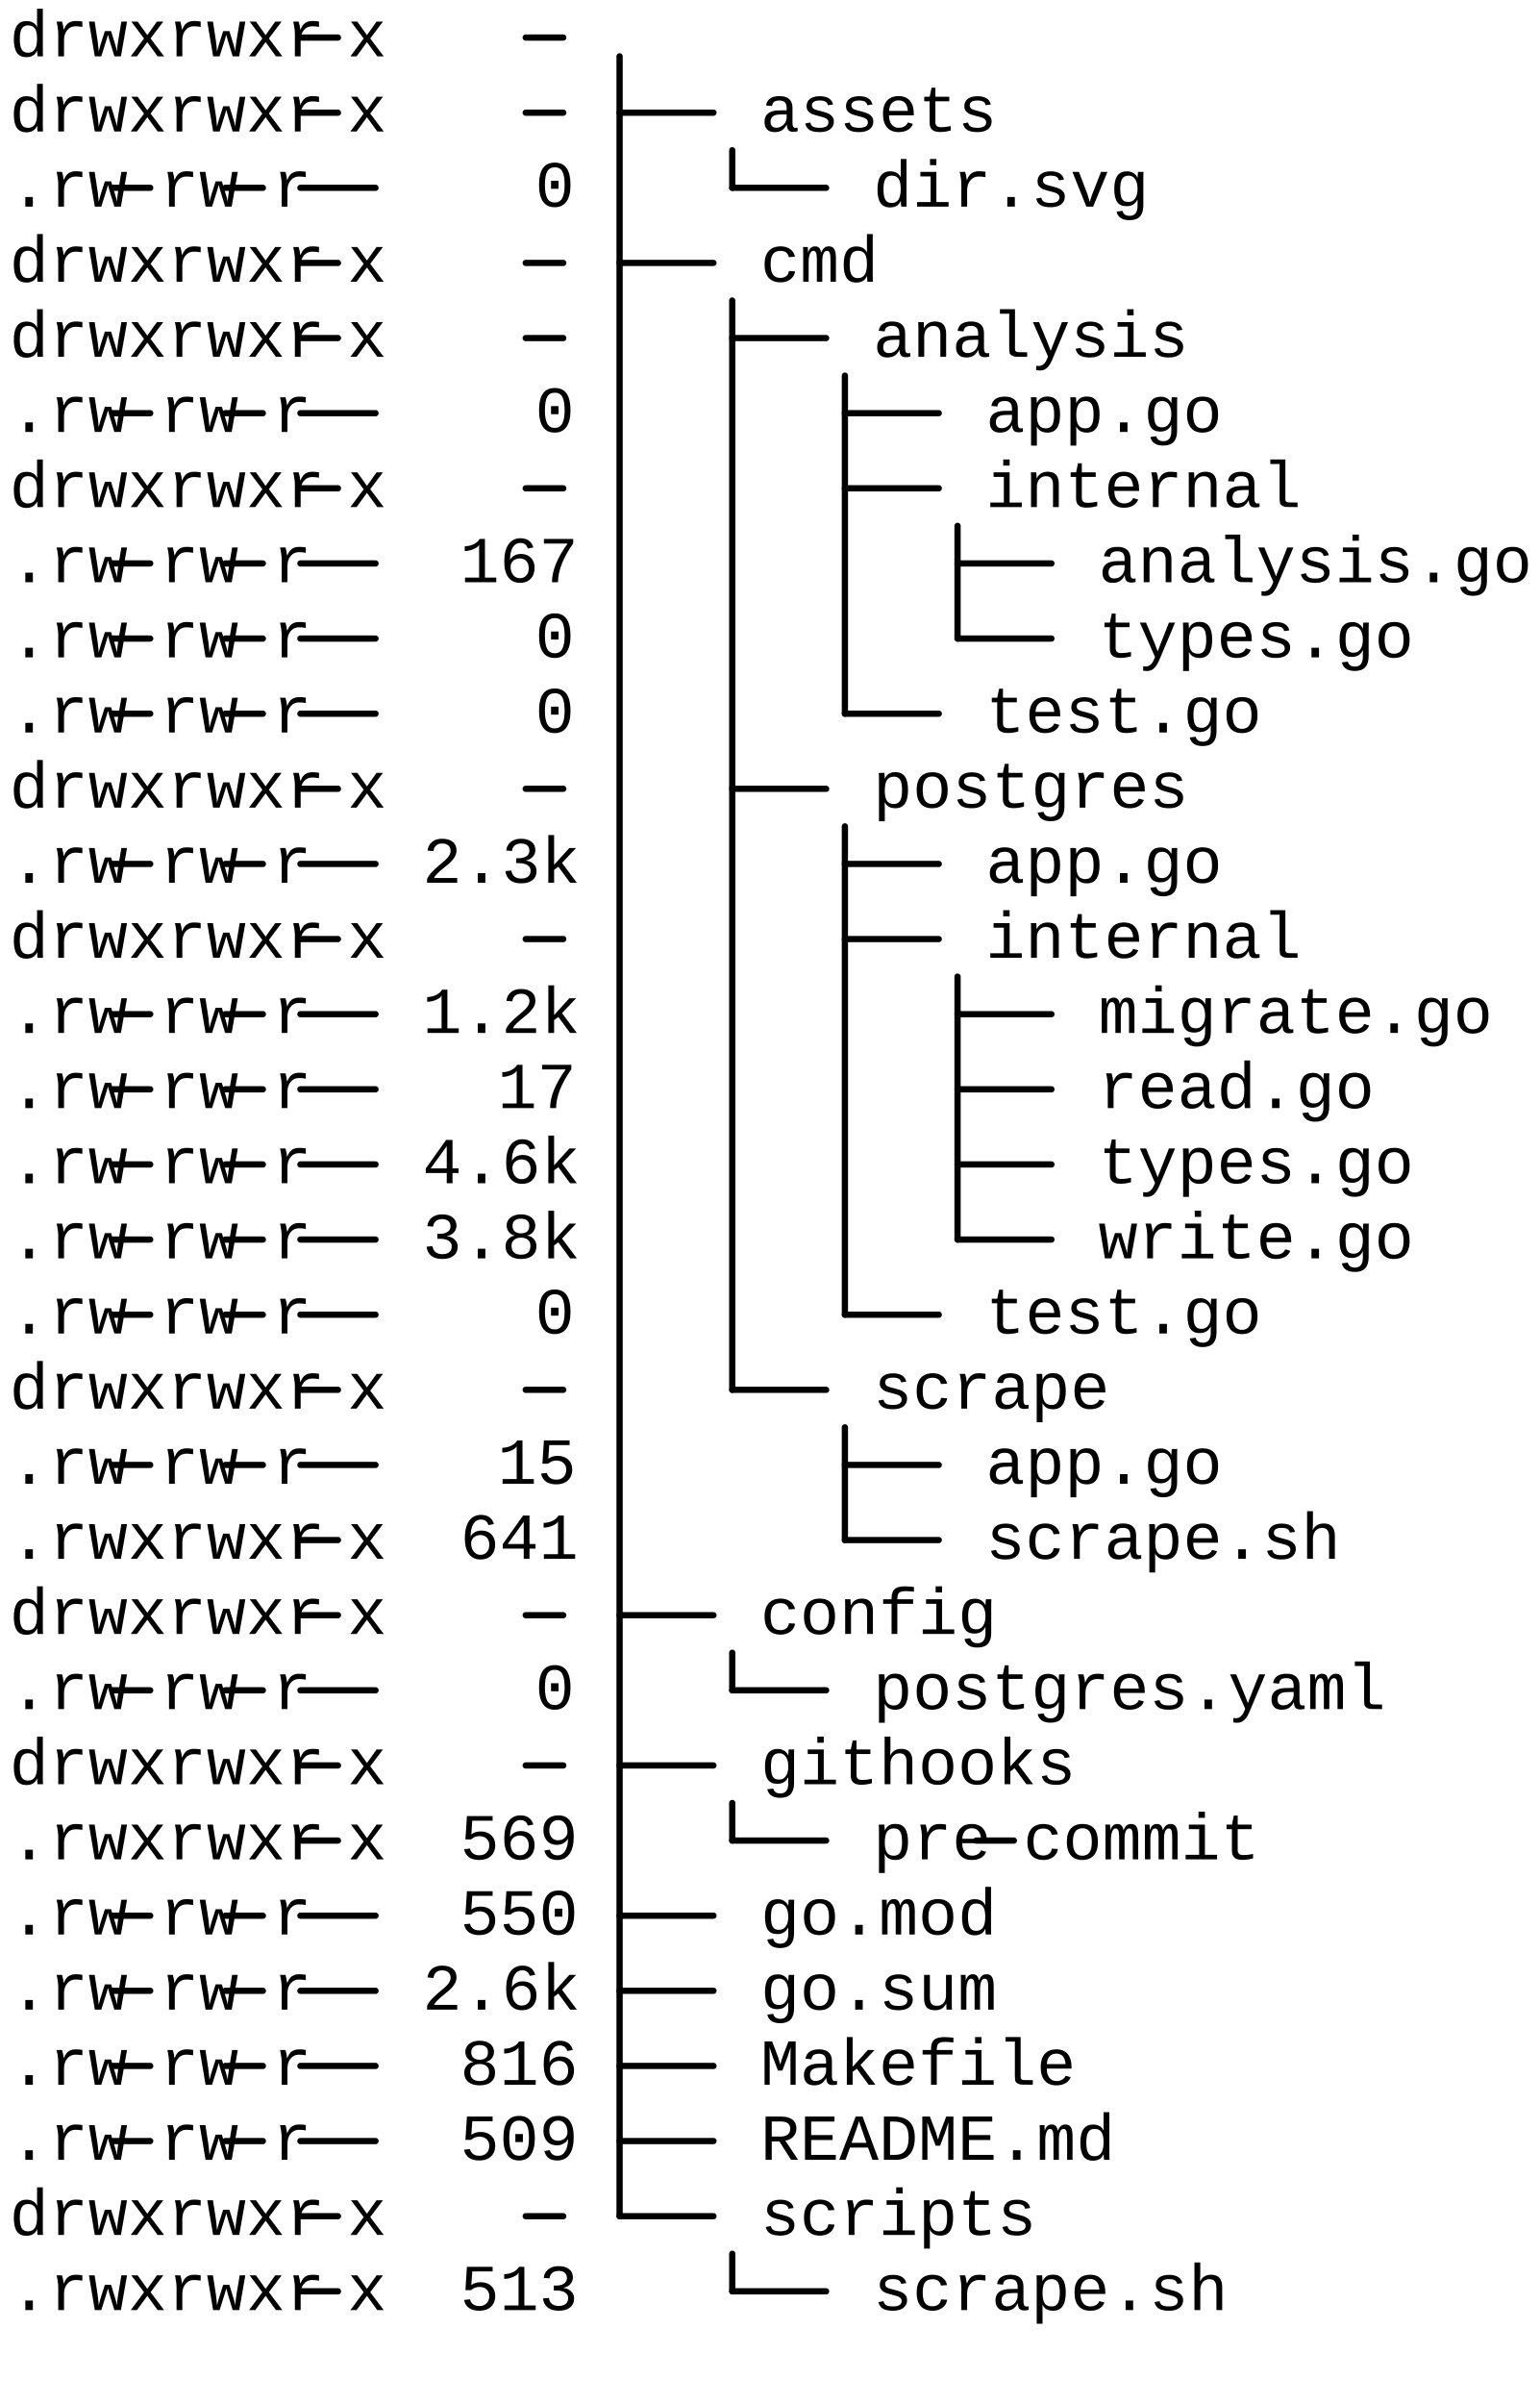
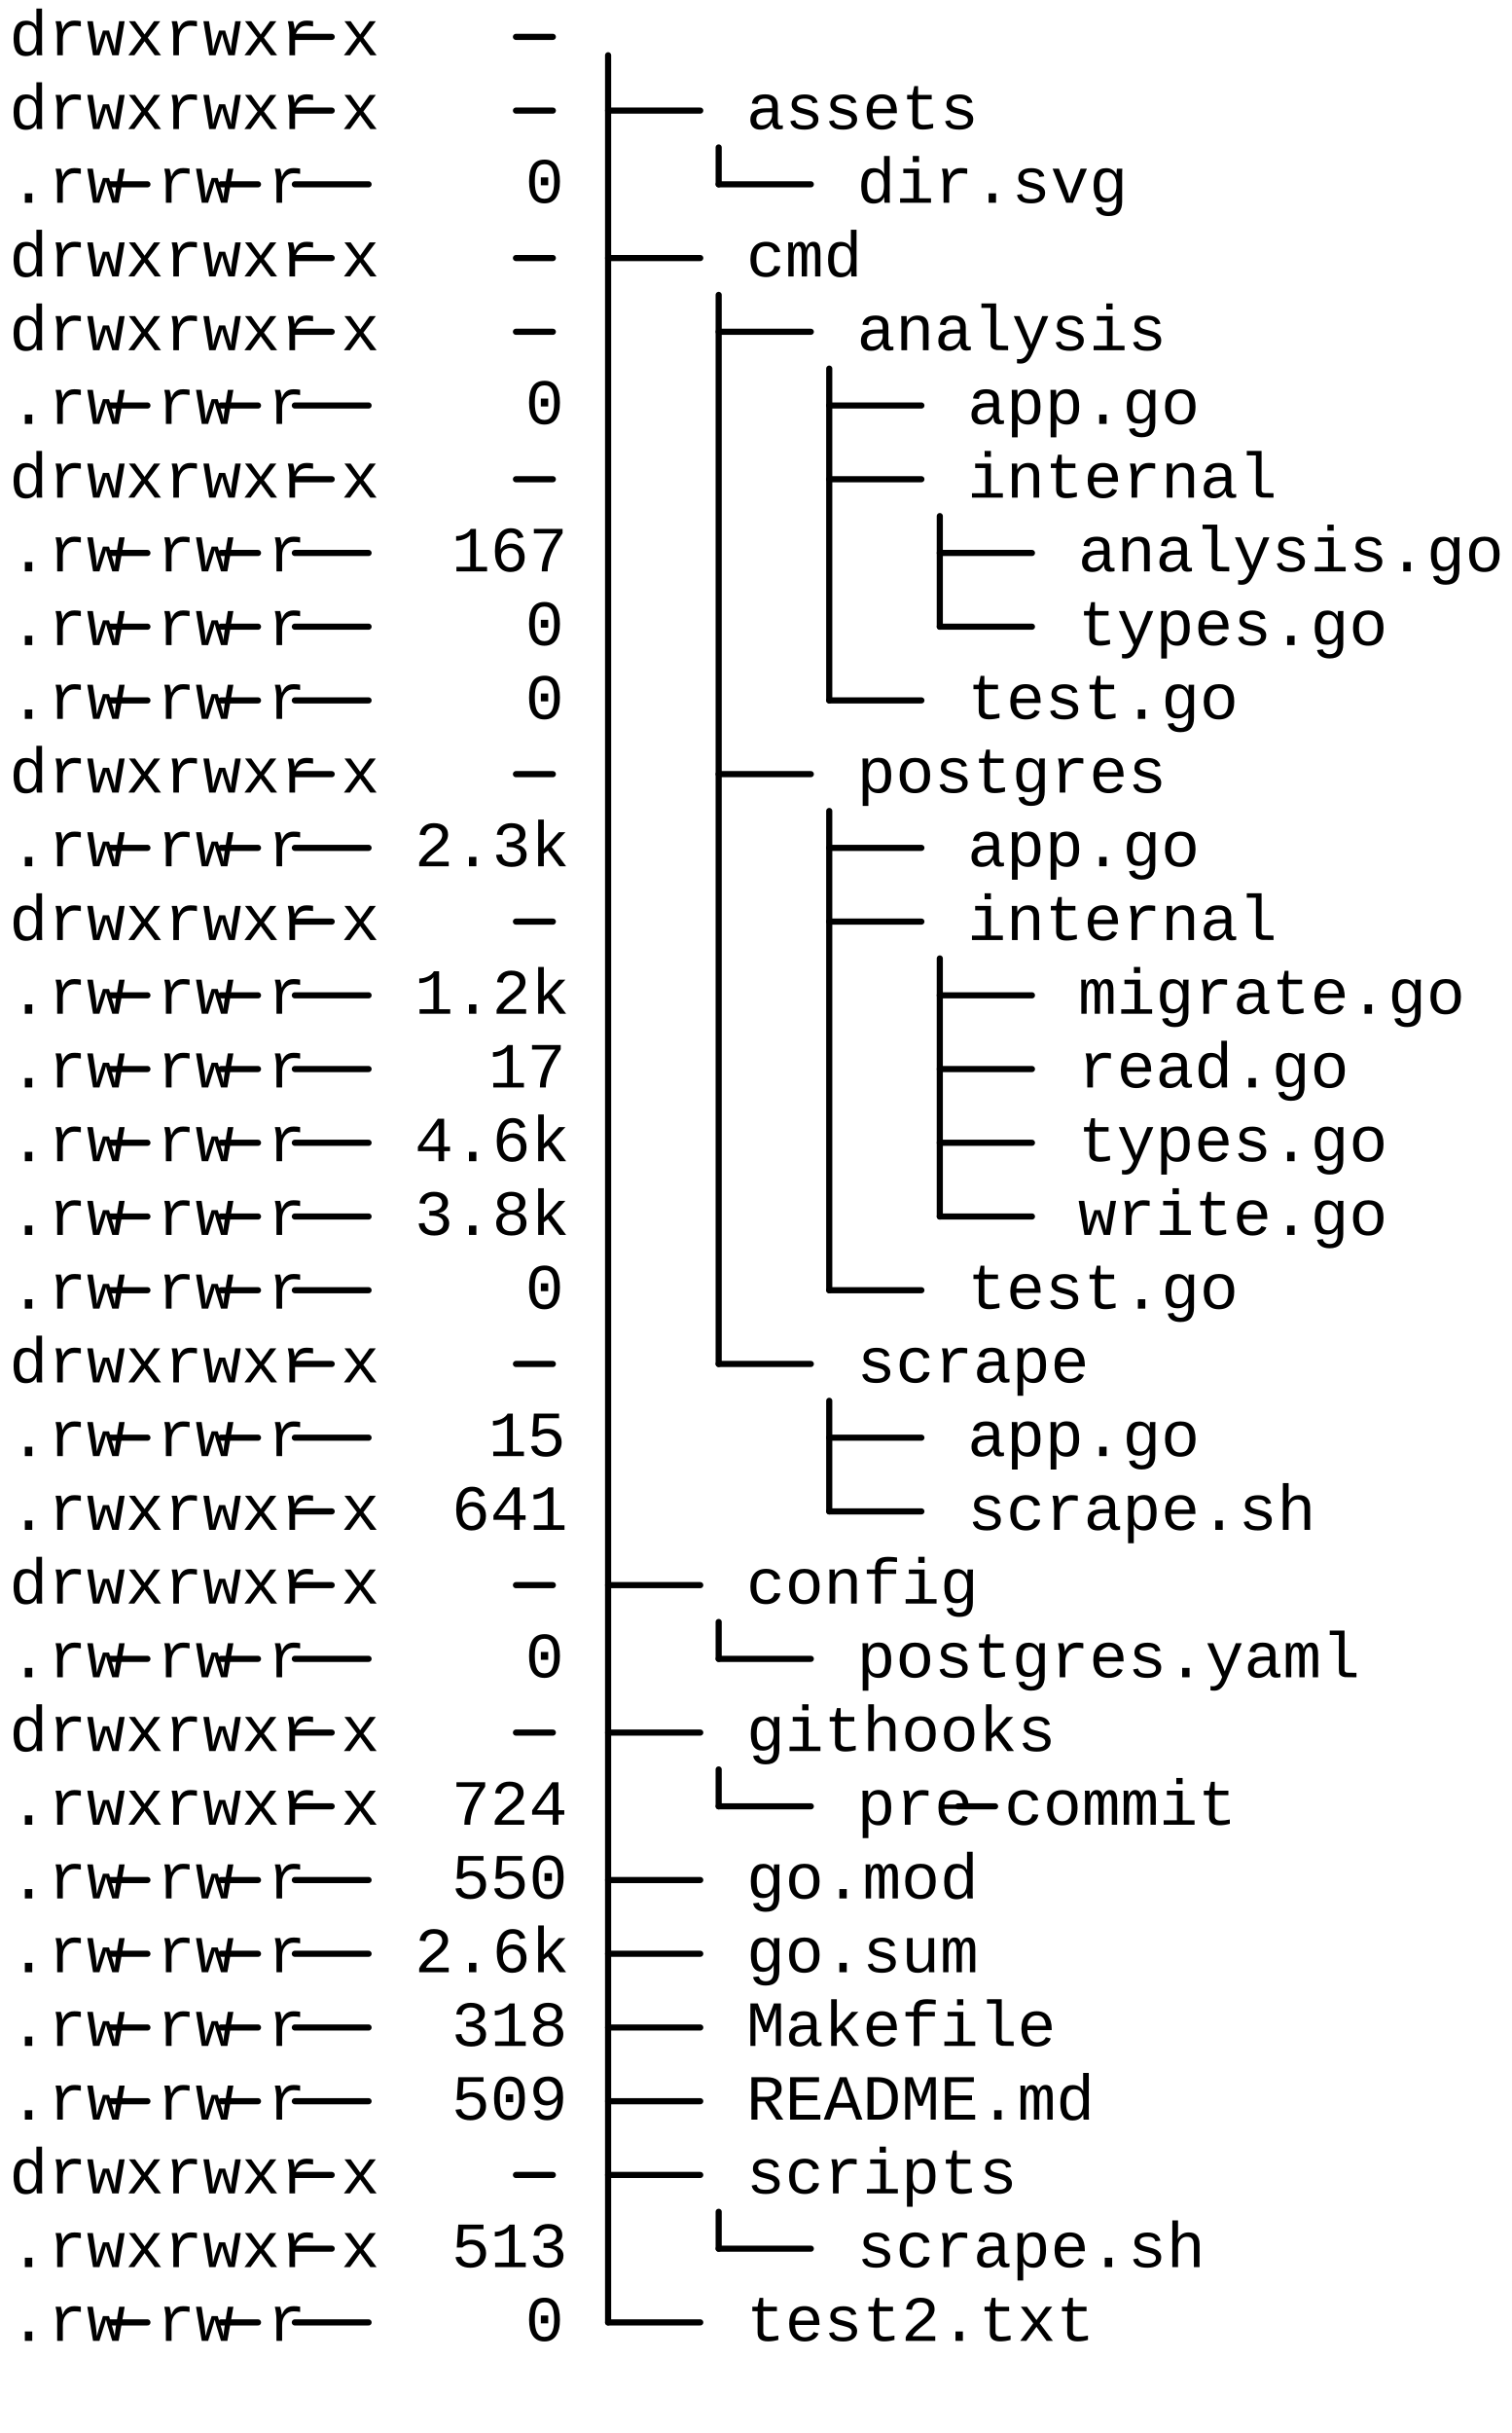
- <svg xmlns="http://www.w3.org/2000/svg" width="492" height="768" class="svgbob">
+ <svg xmlns="http://www.w3.org/2000/svg" width="492" height="792" class="svgbob">
  <style>.svgbob line, .svgbob path, .svgbob circle, .svgbob rect, .svgbob polygon {
  stroke: black;
  stroke-width: 2;
  stroke-opacity: 1;
  fill-opacity: 1;
  stroke-linecap: round;
  stroke-linejoin: miter;
}

.svgbob text {
  white-space: pre;
  fill: black;
  font-family: courier new;
  font-size: 21px;
}

.svgbob rect.backdrop {
  stroke: none;
  fill: transparent;
}

.svgbob .broken {
  stroke-dasharray: 8;
}

.svgbob .filled {
  fill: black;
}

.svgbob .bg_filled {
  fill: transparent;
  stroke-width: 1;
}

.svgbob .nofill {
  fill: transparent;
}

.svgbob .end_marked_arrow {
  marker-end: url(#arrow);
}

.svgbob .start_marked_arrow {
  marker-start: url(#arrow);
}

.svgbob .end_marked_diamond {
  marker-end: url(#diamond);
}

.svgbob .start_marked_diamond {
  marker-start: url(#diamond);
}

.svgbob .end_marked_circle {
  marker-end: url(#circle);
}

.svgbob .start_marked_circle {
  marker-start: url(#circle);
}

.svgbob .end_marked_open_circle {
  marker-end: url(#open_circle);
}

.svgbob .start_marked_open_circle {
  marker-start: url(#open_circle);
}

.svgbob .end_marked_big_open_circle {
  marker-end: url(#big_open_circle);
}

.svgbob .start_marked_big_open_circle {
  marker-start: url(#big_open_circle);
}

</style>
  <defs>
    <marker id="arrow" viewBox="-2 -2 8 8" refX="4" refY="2" markerWidth="7" markerHeight="7" orient="auto-start-reverse">
      <polygon points="0,0 0,4 4,2 0,0" />
    </marker>
    <marker id="diamond" viewBox="-2 -2 8 8" refX="4" refY="2" markerWidth="7" markerHeight="7" orient="auto-start-reverse">
      <polygon points="0,2 2,0 4,2 2,4 0,2" />
    </marker>
    <marker id="circle" viewBox="0 0 8 8" refX="4" refY="4" markerWidth="7" markerHeight="7" orient="auto-start-reverse">
      <circle cx="4" cy="4" r="2" class="filled" />
    </marker>
    <marker id="open_circle" viewBox="0 0 8 8" refX="4" refY="4" markerWidth="7" markerHeight="7" orient="auto-start-reverse">
      <circle cx="4" cy="4" r="2" class="bg_filled" />
    </marker>
    <marker id="big_open_circle" viewBox="0 0 8 8" refX="4" refY="4" markerWidth="7" markerHeight="7" orient="auto-start-reverse">
      <circle cx="4" cy="4" r="3" class="bg_filled" />
    </marker>
  </defs>
-   <rect class="backdrop" x="0" y="0" width="492" height="768" />
+   <rect class="backdrop" x="0" y="0" width="492" height="792" />
  <text x="3" y="18">drwxrwxr</text>
  <line x1="96" y1="12" x2="108" y2="12" class="solid" />
  <text x="111" y="18">x</text>
  <text x="3" y="42">drwxrwxr</text>
  <line x1="96" y1="36" x2="108" y2="36" class="solid" />
  <text x="111" y="42">x</text>
  <text x="3" y="66">.rw</text>
  <line x1="36" y1="60" x2="48" y2="60" class="solid" />
  <text x="51" y="66">rw</text>
  <line x1="72" y1="60" x2="84" y2="60" class="solid" />
  <text x="87" y="66">r</text>
  <line x1="96" y1="60" x2="120" y2="60" class="solid" />
  <text x="3" y="90">drwxrwxr</text>
  <line x1="96" y1="84" x2="108" y2="84" class="solid" />
  <text x="111" y="90">x</text>
  <text x="3" y="114">drwxrwxr</text>
  <line x1="96" y1="108" x2="108" y2="108" class="solid" />
  <text x="111" y="114">x</text>
  <text x="3" y="138">.rw</text>
  <line x1="36" y1="132" x2="48" y2="132" class="solid" />
  <text x="51" y="138">rw</text>
  <line x1="72" y1="132" x2="84" y2="132" class="solid" />
  <text x="87" y="138">r</text>
  <line x1="96" y1="132" x2="120" y2="132" class="solid" />
  <text x="3" y="162">drwxrwxr</text>
  <line x1="96" y1="156" x2="108" y2="156" class="solid" />
  <text x="111" y="162">x</text>
  <text x="3" y="186">.rw</text>
  <line x1="36" y1="180" x2="48" y2="180" class="solid" />
  <text x="51" y="186">rw</text>
  <line x1="72" y1="180" x2="84" y2="180" class="solid" />
  <text x="87" y="186">r</text>
  <line x1="96" y1="180" x2="120" y2="180" class="solid" />
  <text x="3" y="210">.rw</text>
  <line x1="36" y1="204" x2="48" y2="204" class="solid" />
  <text x="51" y="210">rw</text>
  <line x1="72" y1="204" x2="84" y2="204" class="solid" />
  <text x="87" y="210">r</text>
  <line x1="96" y1="204" x2="120" y2="204" class="solid" />
  <text x="3" y="234">.rw</text>
  <line x1="36" y1="228" x2="48" y2="228" class="solid" />
  <text x="51" y="234">rw</text>
  <line x1="72" y1="228" x2="84" y2="228" class="solid" />
  <text x="87" y="234">r</text>
  <line x1="96" y1="228" x2="120" y2="228" class="solid" />
  <text x="3" y="258">drwxrwxr</text>
  <line x1="96" y1="252" x2="108" y2="252" class="solid" />
  <text x="111" y="258">x</text>
  <text x="3" y="282">.rw</text>
  <line x1="36" y1="276" x2="48" y2="276" class="solid" />
  <text x="51" y="282">rw</text>
  <line x1="72" y1="276" x2="84" y2="276" class="solid" />
  <text x="87" y="282">r</text>
  <line x1="96" y1="276" x2="120" y2="276" class="solid" />
  <text x="3" y="306">drwxrwxr</text>
  <line x1="96" y1="300" x2="108" y2="300" class="solid" />
  <text x="111" y="306">x</text>
  <text x="3" y="330">.rw</text>
  <line x1="36" y1="324" x2="48" y2="324" class="solid" />
  <text x="51" y="330">rw</text>
  <line x1="72" y1="324" x2="84" y2="324" class="solid" />
  <text x="87" y="330">r</text>
  <line x1="96" y1="324" x2="120" y2="324" class="solid" />
  <text x="3" y="354">.rw</text>
  <line x1="36" y1="348" x2="48" y2="348" class="solid" />
  <text x="51" y="354">rw</text>
  <line x1="72" y1="348" x2="84" y2="348" class="solid" />
  <text x="87" y="354">r</text>
  <line x1="96" y1="348" x2="120" y2="348" class="solid" />
  <text x="3" y="378">.rw</text>
  <line x1="36" y1="372" x2="48" y2="372" class="solid" />
  <text x="51" y="378">rw</text>
  <line x1="72" y1="372" x2="84" y2="372" class="solid" />
  <text x="87" y="378">r</text>
  <line x1="96" y1="372" x2="120" y2="372" class="solid" />
  <text x="3" y="402">.rw</text>
  <line x1="36" y1="396" x2="48" y2="396" class="solid" />
  <text x="51" y="402">rw</text>
  <line x1="72" y1="396" x2="84" y2="396" class="solid" />
  <text x="87" y="402">r</text>
  <line x1="96" y1="396" x2="120" y2="396" class="solid" />
  <text x="3" y="426">.rw</text>
  <line x1="36" y1="420" x2="48" y2="420" class="solid" />
  <text x="51" y="426">rw</text>
  <line x1="72" y1="420" x2="84" y2="420" class="solid" />
  <text x="87" y="426">r</text>
  <line x1="96" y1="420" x2="120" y2="420" class="solid" />
  <text x="3" y="450">drwxrwxr</text>
  <line x1="96" y1="444" x2="108" y2="444" class="solid" />
  <text x="111" y="450">x</text>
  <text x="3" y="474">.rw</text>
  <line x1="36" y1="468" x2="48" y2="468" class="solid" />
  <text x="51" y="474">rw</text>
  <line x1="72" y1="468" x2="84" y2="468" class="solid" />
  <text x="87" y="474">r</text>
  <line x1="96" y1="468" x2="120" y2="468" class="solid" />
  <text x="3" y="498">.rwxrwxr</text>
  <line x1="96" y1="492" x2="108" y2="492" class="solid" />
  <text x="111" y="498">x</text>
  <text x="3" y="522">drwxrwxr</text>
  <line x1="96" y1="516" x2="108" y2="516" class="solid" />
  <text x="111" y="522">x</text>
  <text x="3" y="546">.rw</text>
  <line x1="36" y1="540" x2="48" y2="540" class="solid" />
  <text x="51" y="546">rw</text>
  <line x1="72" y1="540" x2="84" y2="540" class="solid" />
  <text x="87" y="546">r</text>
  <line x1="96" y1="540" x2="120" y2="540" class="solid" />
  <text x="3" y="570">drwxrwxr</text>
  <line x1="96" y1="564" x2="108" y2="564" class="solid" />
  <text x="111" y="570">x</text>
  <text x="3" y="594">.rwxrwxr</text>
  <line x1="96" y1="588" x2="108" y2="588" class="solid" />
  <text x="111" y="594">x</text>
  <text x="3" y="618">.rw</text>
  <line x1="36" y1="612" x2="48" y2="612" class="solid" />
  <text x="51" y="618">rw</text>
  <line x1="72" y1="612" x2="84" y2="612" class="solid" />
  <text x="87" y="618">r</text>
  <line x1="96" y1="612" x2="120" y2="612" class="solid" />
  <text x="3" y="642">.rw</text>
  <line x1="36" y1="636" x2="48" y2="636" class="solid" />
  <text x="51" y="642">rw</text>
  <line x1="72" y1="636" x2="84" y2="636" class="solid" />
  <text x="87" y="642">r</text>
  <line x1="96" y1="636" x2="120" y2="636" class="solid" />
  <text x="3" y="666">.rw</text>
  <line x1="36" y1="660" x2="48" y2="660" class="solid" />
  <text x="51" y="666">rw</text>
  <line x1="72" y1="660" x2="84" y2="660" class="solid" />
  <text x="87" y="666">r</text>
  <line x1="96" y1="660" x2="120" y2="660" class="solid" />
  <text x="3" y="690">.rw</text>
  <line x1="36" y1="684" x2="48" y2="684" class="solid" />
  <text x="51" y="690">rw</text>
  <line x1="72" y1="684" x2="84" y2="684" class="solid" />
  <text x="87" y="690">r</text>
  <line x1="96" y1="684" x2="120" y2="684" class="solid" />
  <text x="3" y="714">drwxrwxr</text>
  <line x1="96" y1="708" x2="108" y2="708" class="solid" />
  <text x="111" y="714">x</text>
  <text x="3" y="738">.rwxrwxr</text>
  <line x1="96" y1="732" x2="108" y2="732" class="solid" />
  <text x="111" y="738">x</text>
+   <text x="3" y="762">.rw</text>
+   <line x1="36" y1="756" x2="48" y2="756" class="solid" />
+   <text x="51" y="762">rw</text>
+   <line x1="72" y1="756" x2="84" y2="756" class="solid" />
+   <text x="87" y="762">r</text>
+   <line x1="96" y1="756" x2="120" y2="756" class="solid" />
  <line x1="168" y1="12" x2="180" y2="12" class="solid" />
  <line x1="168" y1="36" x2="180" y2="36" class="solid" />
  <text x="171" y="66">0</text>
  <line x1="168" y1="84" x2="180" y2="84" class="solid" />
  <line x1="168" y1="108" x2="180" y2="108" class="solid" />
  <text x="171" y="138">0</text>
  <line x1="168" y1="156" x2="180" y2="156" class="solid" />
  <text x="147" y="186">167</text>
  <text x="171" y="210">0</text>
  <text x="171" y="234">0</text>
  <line x1="168" y1="252" x2="180" y2="252" class="solid" />
  <text x="135" y="282">2.3k</text>
  <line x1="168" y1="300" x2="180" y2="300" class="solid" />
  <text x="135" y="330">1.2k</text>
  <text x="159" y="354">17</text>
  <text x="135" y="378">4.6k</text>
  <text x="135" y="402">3.8k</text>
  <text x="171" y="426">0</text>
  <line x1="168" y1="444" x2="180" y2="444" class="solid" />
  <text x="159" y="474">15</text>
  <text x="147" y="498">641</text>
  <line x1="168" y1="516" x2="180" y2="516" class="solid" />
  <text x="171" y="546">0</text>
  <line x1="168" y1="564" x2="180" y2="564" class="solid" />
-   <text x="147" y="594">569</text>
+   <text x="147" y="594">724</text>
  <text x="147" y="618">550</text>
  <text x="135" y="642">2.6k</text>
-   <text x="147" y="666">816</text>
+   <text x="147" y="666">318</text>
  <text x="147" y="690">509</text>
  <line x1="168" y1="708" x2="180" y2="708" class="solid" />
  <text x="147" y="738">513</text>
+   <text x="171" y="762">0</text>
  <text x="243" y="42">assets</text>
  <text x="279" y="66">dir.svg</text>
  <text x="243" y="90">cmd</text>
  <text x="279" y="114">analysis</text>
  <text x="315" y="138">app.go</text>
  <text x="315" y="162">internal</text>
  <text x="351" y="186">analysis.go</text>
  <text x="351" y="210">types.go</text>
  <text x="315" y="234">test.go</text>
  <text x="279" y="258">postgres</text>
  <text x="315" y="282">app.go</text>
  <text x="315" y="306">internal</text>
  <text x="351" y="330">migrate.go</text>
  <text x="351" y="354">read.go</text>
  <text x="351" y="378">types.go</text>
  <text x="351" y="402">write.go</text>
  <text x="315" y="426">test.go</text>
  <text x="279" y="450">scrape</text>
  <text x="315" y="474">app.go</text>
  <text x="315" y="498">scrape.sh</text>
  <text x="243" y="522">config</text>
  <text x="279" y="546">postgres.yaml</text>
  <text x="243" y="570">githooks</text>
  <text x="279" y="594">pre</text>
  <line x1="312" y1="588" x2="324" y2="588" class="solid" />
  <text x="327" y="594">commit</text>
  <text x="243" y="618">go.mod</text>
  <text x="243" y="642">go.sum</text>
  <text x="243" y="666">Makefile</text>
  <text x="243" y="690">README.md</text>
  <text x="243" y="714">scripts</text>
  <text x="279" y="738">scrape.sh</text>
-   <g>
-     <line x1="198" y1="18" x2="198" y2="708" class="solid" />
+   <text x="243" y="762">test2.txt</text>
+   <g>
+     <line x1="198" y1="18" x2="198" y2="756" class="solid" />
    <line x1="198" y1="36" x2="228" y2="36" class="solid" />
    <line x1="198" y1="84" x2="228" y2="84" class="solid" />
    <line x1="198" y1="516" x2="228" y2="516" class="solid" />
    <line x1="198" y1="564" x2="228" y2="564" class="solid" />
    <line x1="198" y1="612" x2="228" y2="612" class="solid" />
    <line x1="198" y1="636" x2="228" y2="636" class="solid" />
    <line x1="198" y1="660" x2="228" y2="660" class="solid" />
    <line x1="198" y1="684" x2="228" y2="684" class="solid" />
    <line x1="198" y1="708" x2="228" y2="708" class="solid" />
+     <line x1="198" y1="756" x2="228" y2="756" class="solid" />
  </g>
  <g>
    <line x1="234" y1="48" x2="234" y2="60" class="solid" />
    <line x1="234" y1="60" x2="264" y2="60" class="solid" />
  </g>
  <g>
    <line x1="234" y1="96" x2="234" y2="444" class="solid" />
    <line x1="234" y1="108" x2="264" y2="108" class="solid" />
    <line x1="234" y1="252" x2="264" y2="252" class="solid" />
    <line x1="234" y1="444" x2="264" y2="444" class="solid" />
  </g>
  <g>
    <line x1="270" y1="120" x2="270" y2="228" class="solid" />
    <line x1="270" y1="132" x2="300" y2="132" class="solid" />
    <line x1="270" y1="156" x2="300" y2="156" class="solid" />
    <line x1="270" y1="228" x2="300" y2="228" class="solid" />
  </g>
  <g>
    <line x1="306" y1="168" x2="306" y2="204" class="solid" />
    <line x1="306" y1="180" x2="336" y2="180" class="solid" />
    <line x1="306" y1="204" x2="336" y2="204" class="solid" />
  </g>
  <g>
    <line x1="270" y1="264" x2="270" y2="420" class="solid" />
    <line x1="270" y1="276" x2="300" y2="276" class="solid" />
    <line x1="270" y1="300" x2="300" y2="300" class="solid" />
    <line x1="270" y1="420" x2="300" y2="420" class="solid" />
  </g>
  <g>
    <line x1="306" y1="312" x2="306" y2="396" class="solid" />
    <line x1="306" y1="324" x2="336" y2="324" class="solid" />
    <line x1="306" y1="348" x2="336" y2="348" class="solid" />
    <line x1="306" y1="372" x2="336" y2="372" class="solid" />
    <line x1="306" y1="396" x2="336" y2="396" class="solid" />
  </g>
  <g>
    <line x1="270" y1="456" x2="270" y2="492" class="solid" />
    <line x1="270" y1="468" x2="300" y2="468" class="solid" />
    <line x1="270" y1="492" x2="300" y2="492" class="solid" />
  </g>
  <g>
    <line x1="234" y1="528" x2="234" y2="540" class="solid" />
    <line x1="234" y1="540" x2="264" y2="540" class="solid" />
  </g>
  <g>
    <line x1="234" y1="576" x2="234" y2="588" class="solid" />
    <line x1="234" y1="588" x2="264" y2="588" class="solid" />
  </g>
  <g>
    <line x1="234" y1="720" x2="234" y2="732" class="solid" />
    <line x1="234" y1="732" x2="264" y2="732" class="solid" />
  </g>
</svg>
